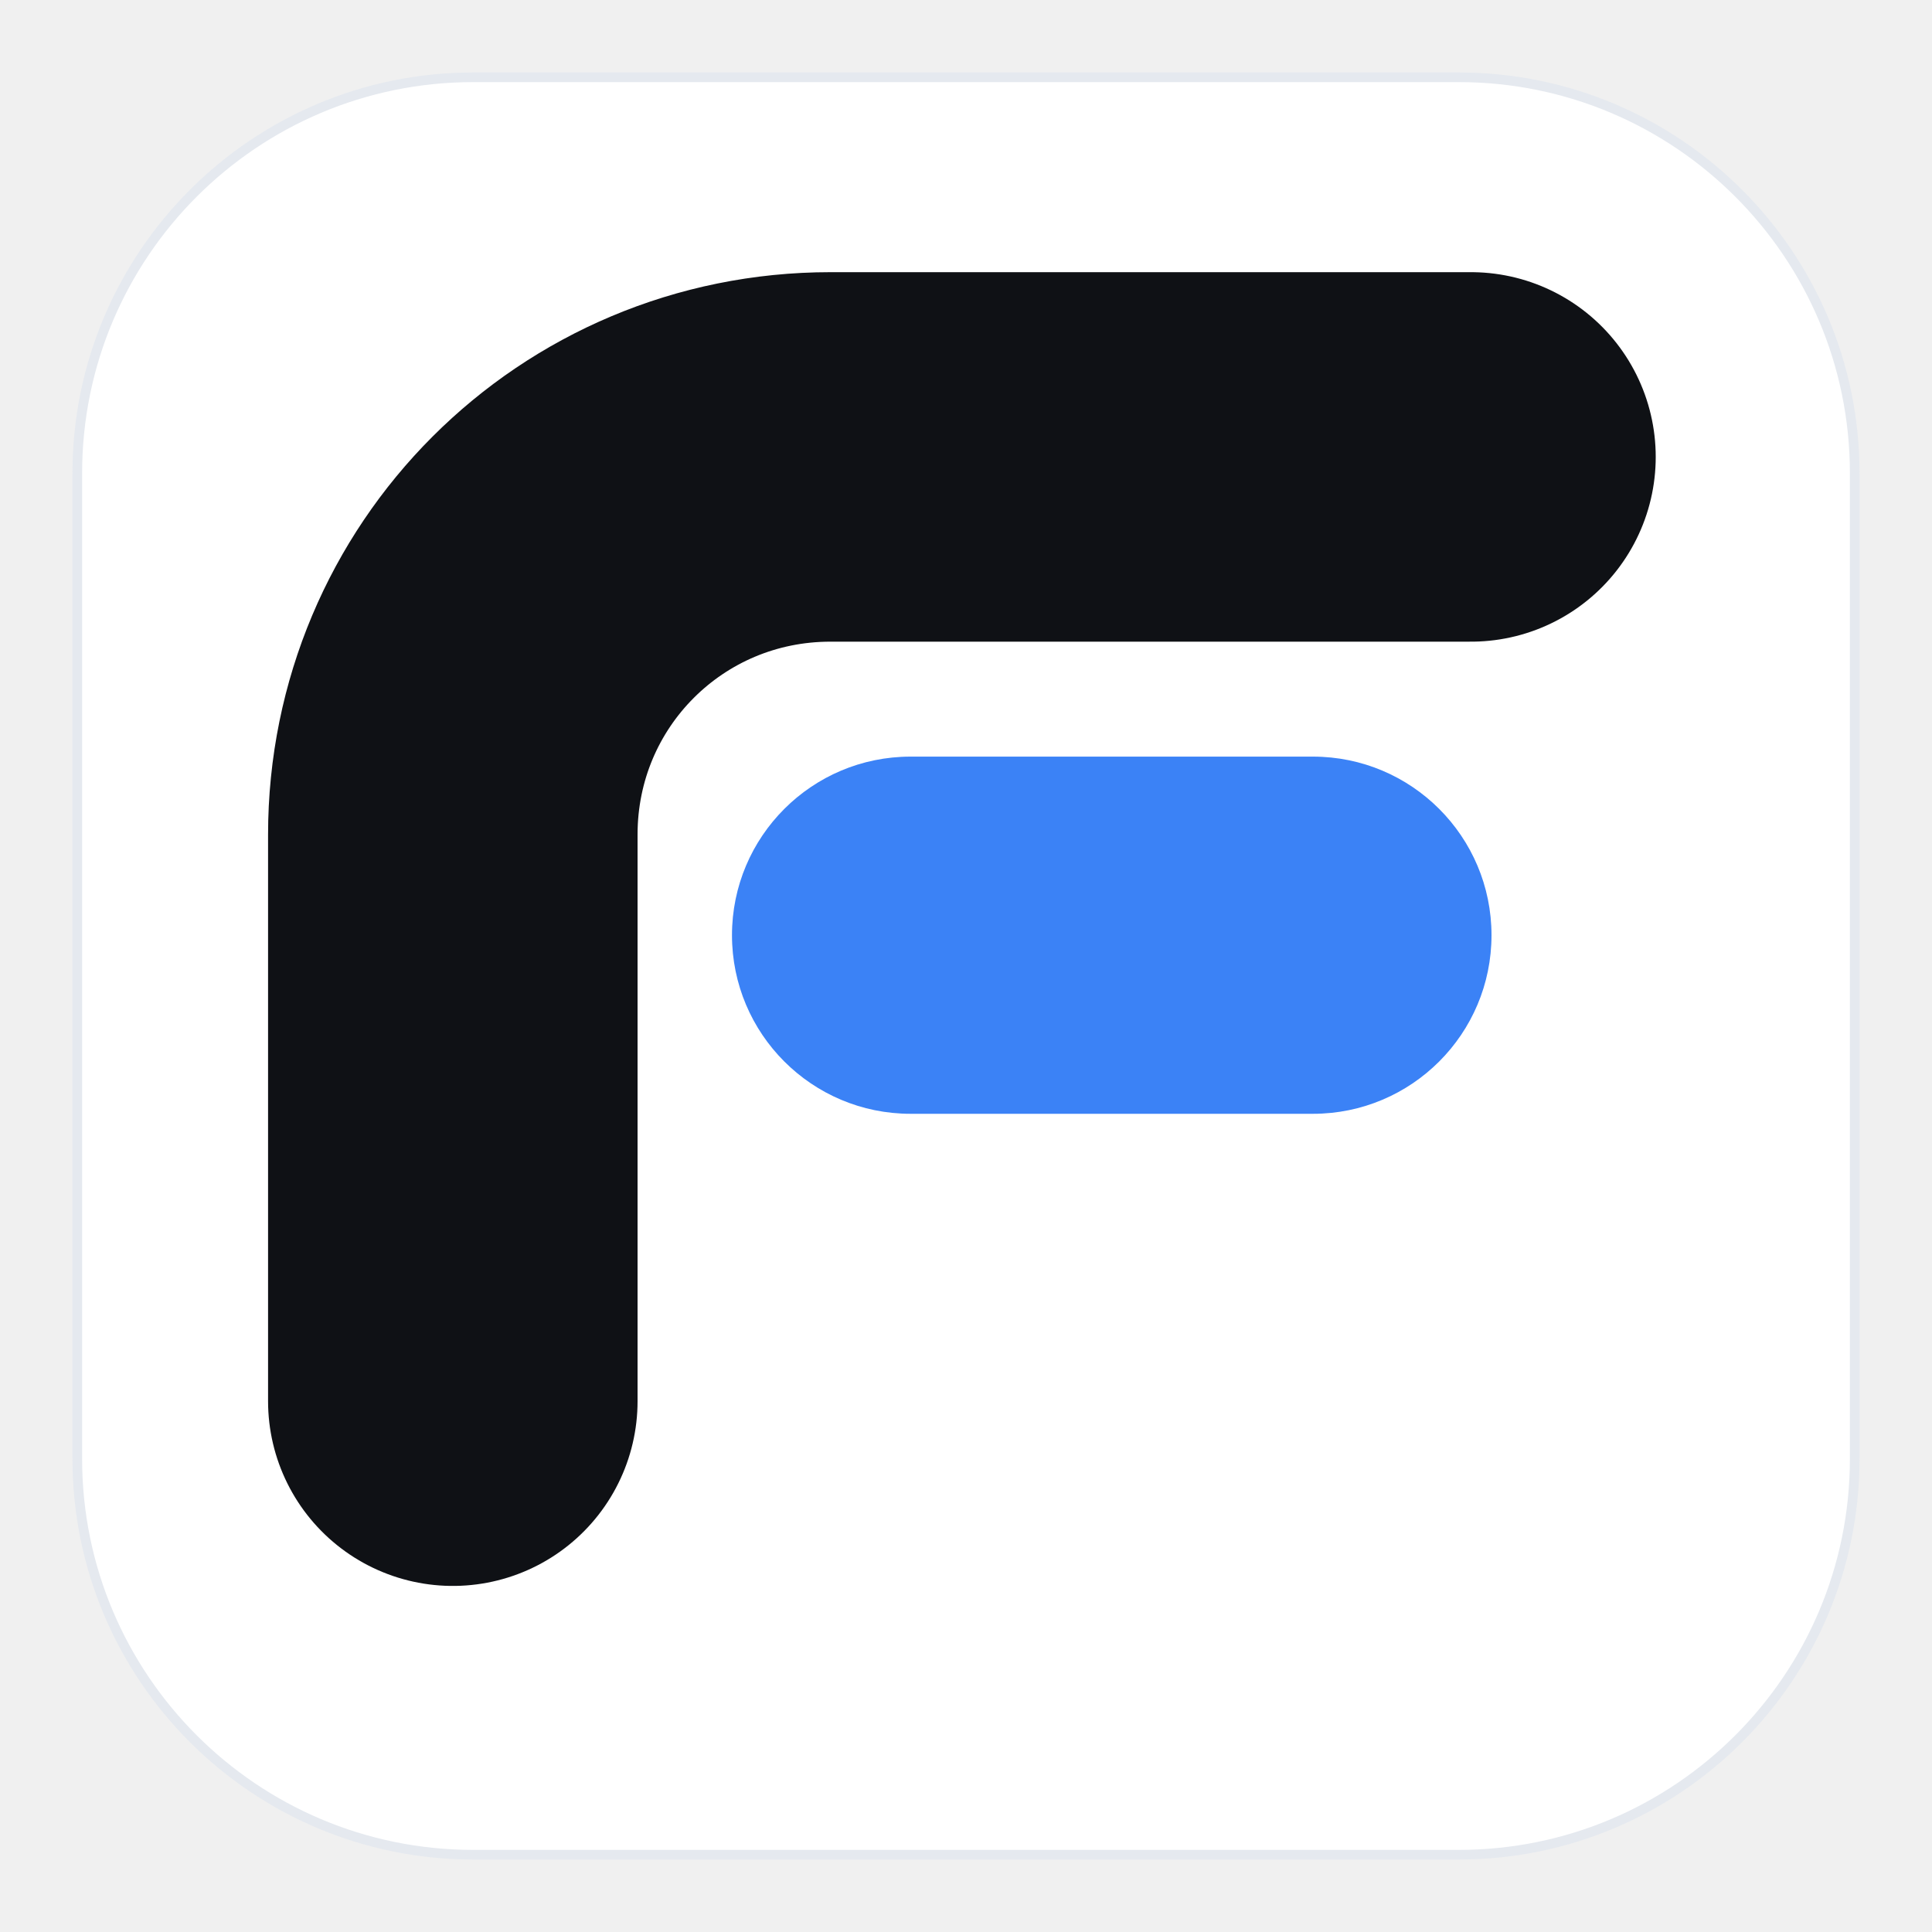
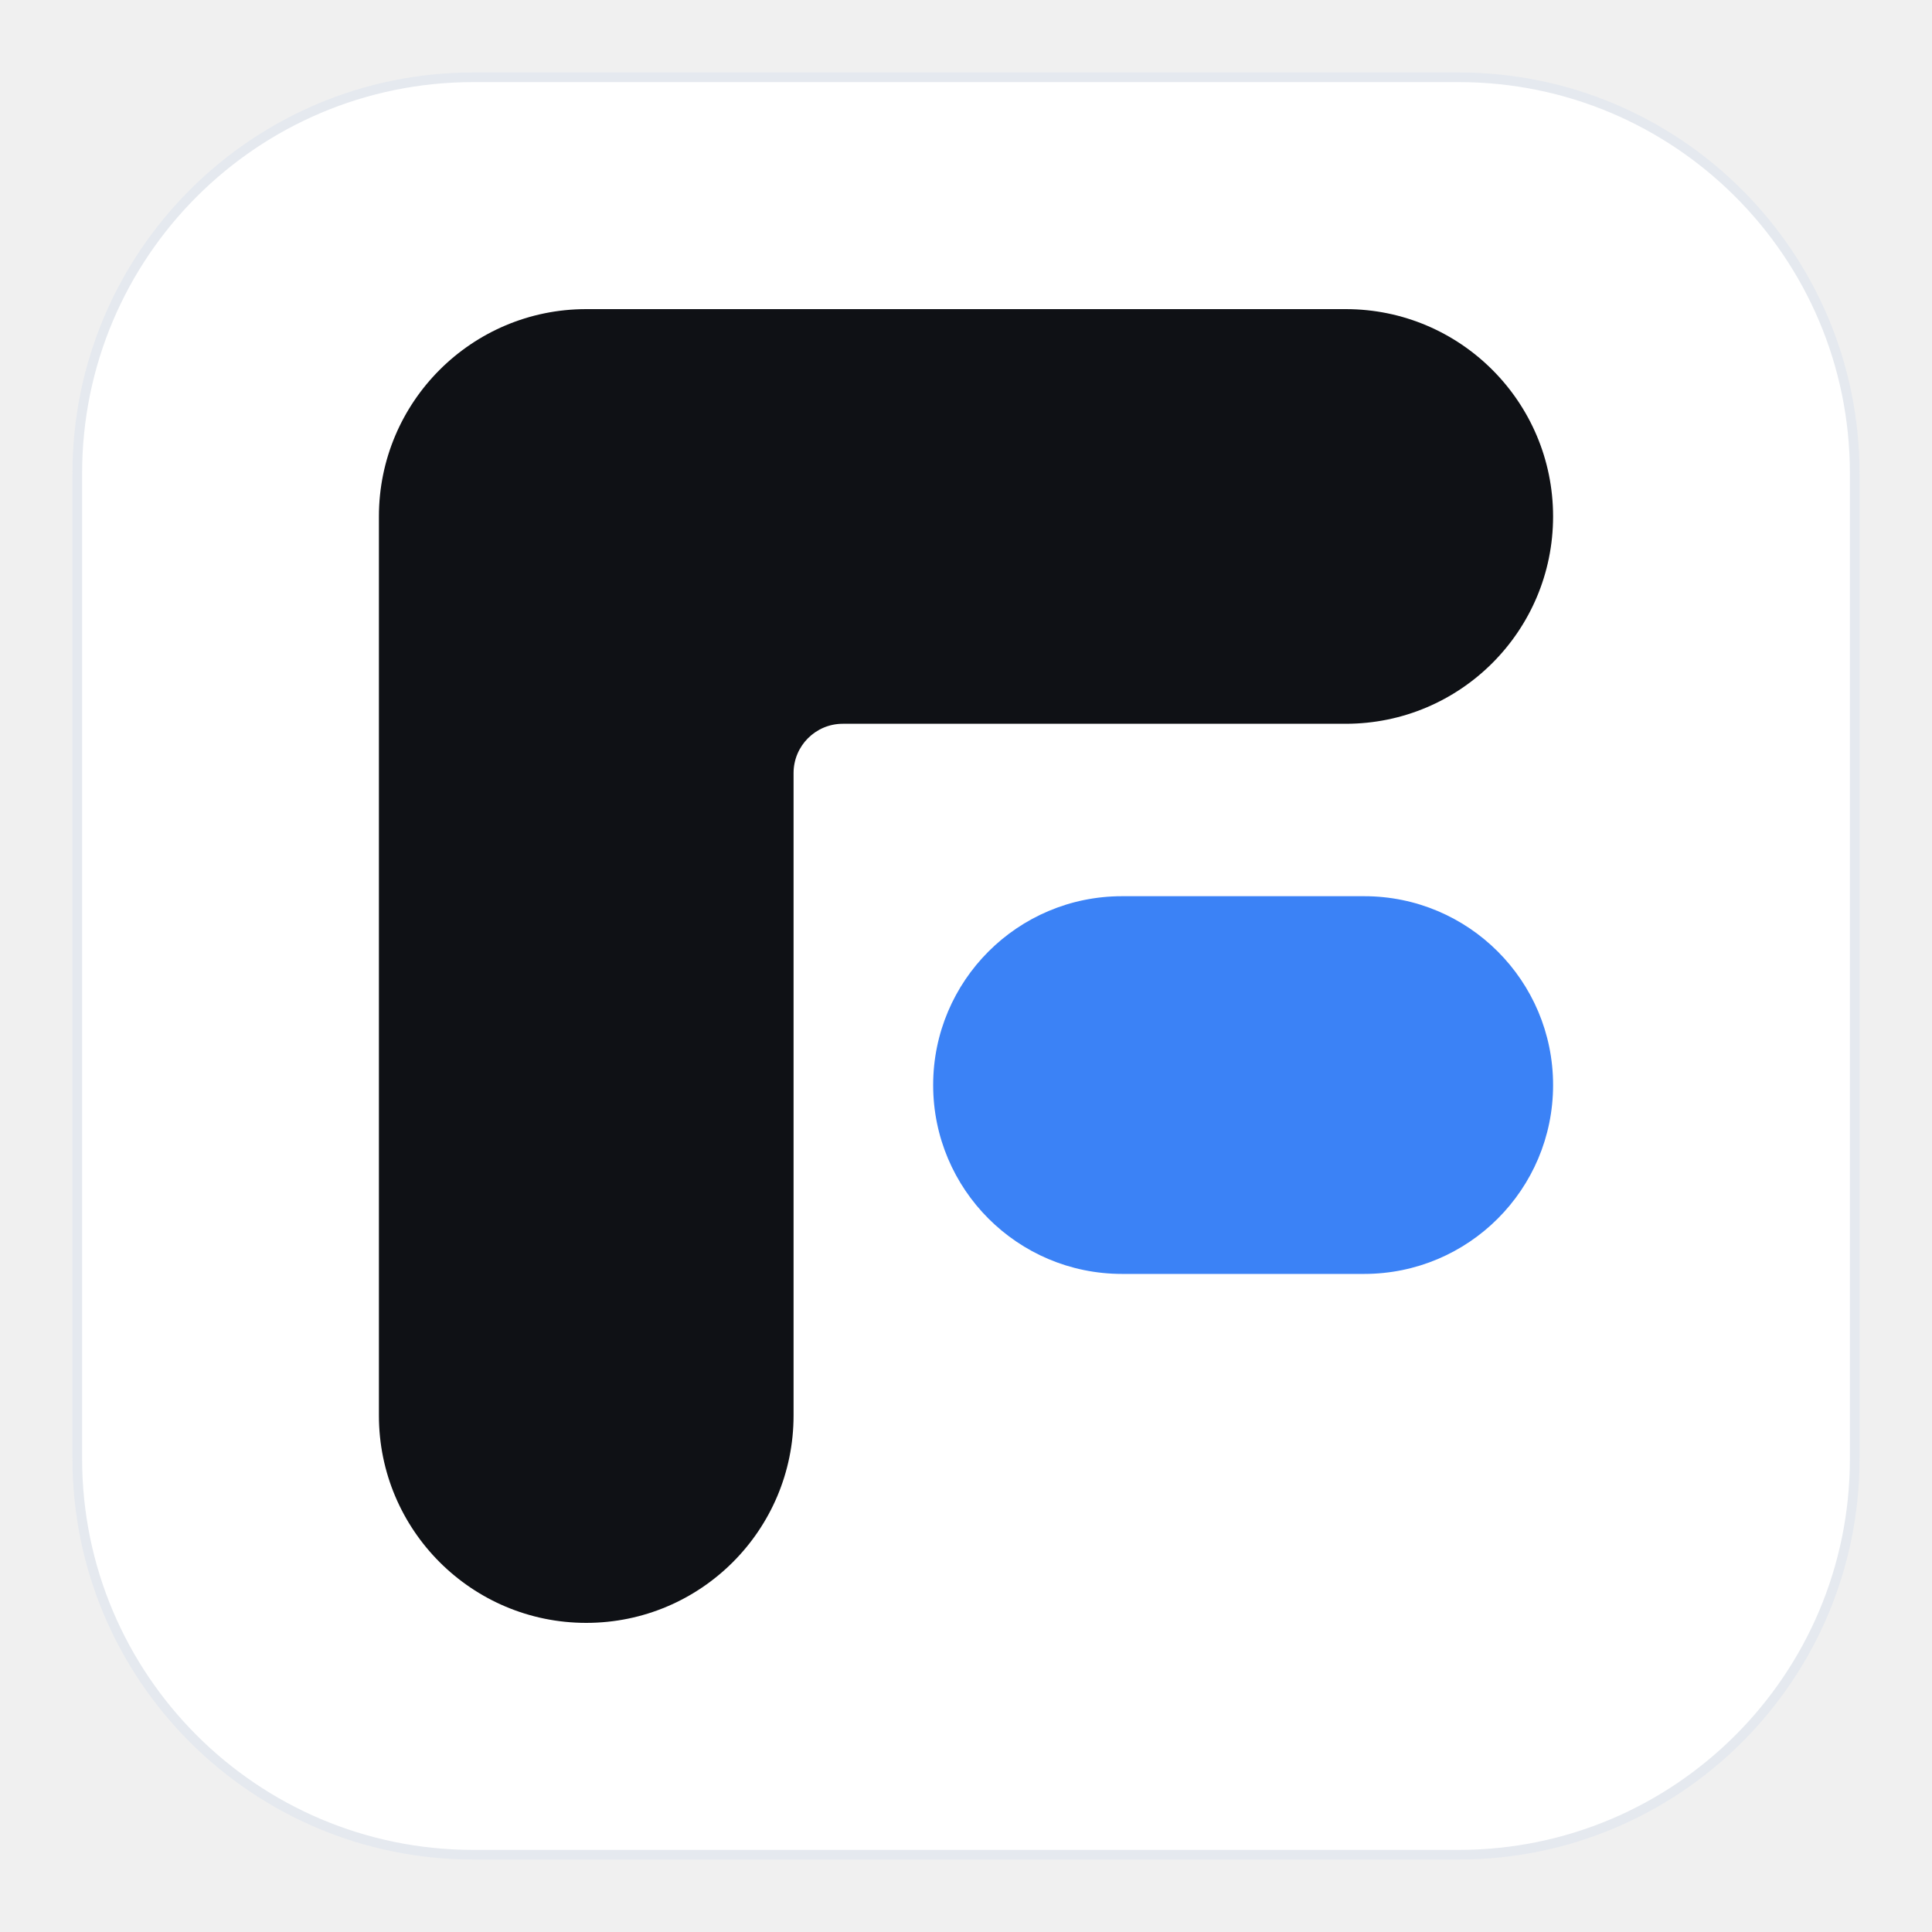
<svg xmlns="http://www.w3.org/2000/svg" viewBox="0 0 400 400" role="img" aria-label="foliquo Standard app icon light">
  <rect x="16" y="16" width="368" height="368" rx="82" fill="#FFFFFF" stroke="#E5E9EF" stroke-width="2" />
  <g transform="translate(30,30) scale(.85)">
-     <path d="M 75 306 V 168 C 75 117 116 76 167 76 H 323" fill="none" stroke="#0F1115" stroke-width="90" stroke-linecap="round" stroke-linejoin="round" />
-     <rect x="143" y="149" width="185" height="87" rx="43.5" fill="#3B82F6" />
+     <path d="M 107.5 40 H 292.5 A 50.5 50.5 0 0 1 292.5 141 H 170 A 12 12 0 0 0 158 153 V 309.5 A 50.5 50.5 0 0 1 57 309.5 V 90.5 A 50.5 50.5 0 0 1 107.5 40 Z" fill="#0F1115" />
+     <rect x="192" y="183" width="151" height="92" rx="46" fill="#3B82F6" />
  </g>
</svg>
